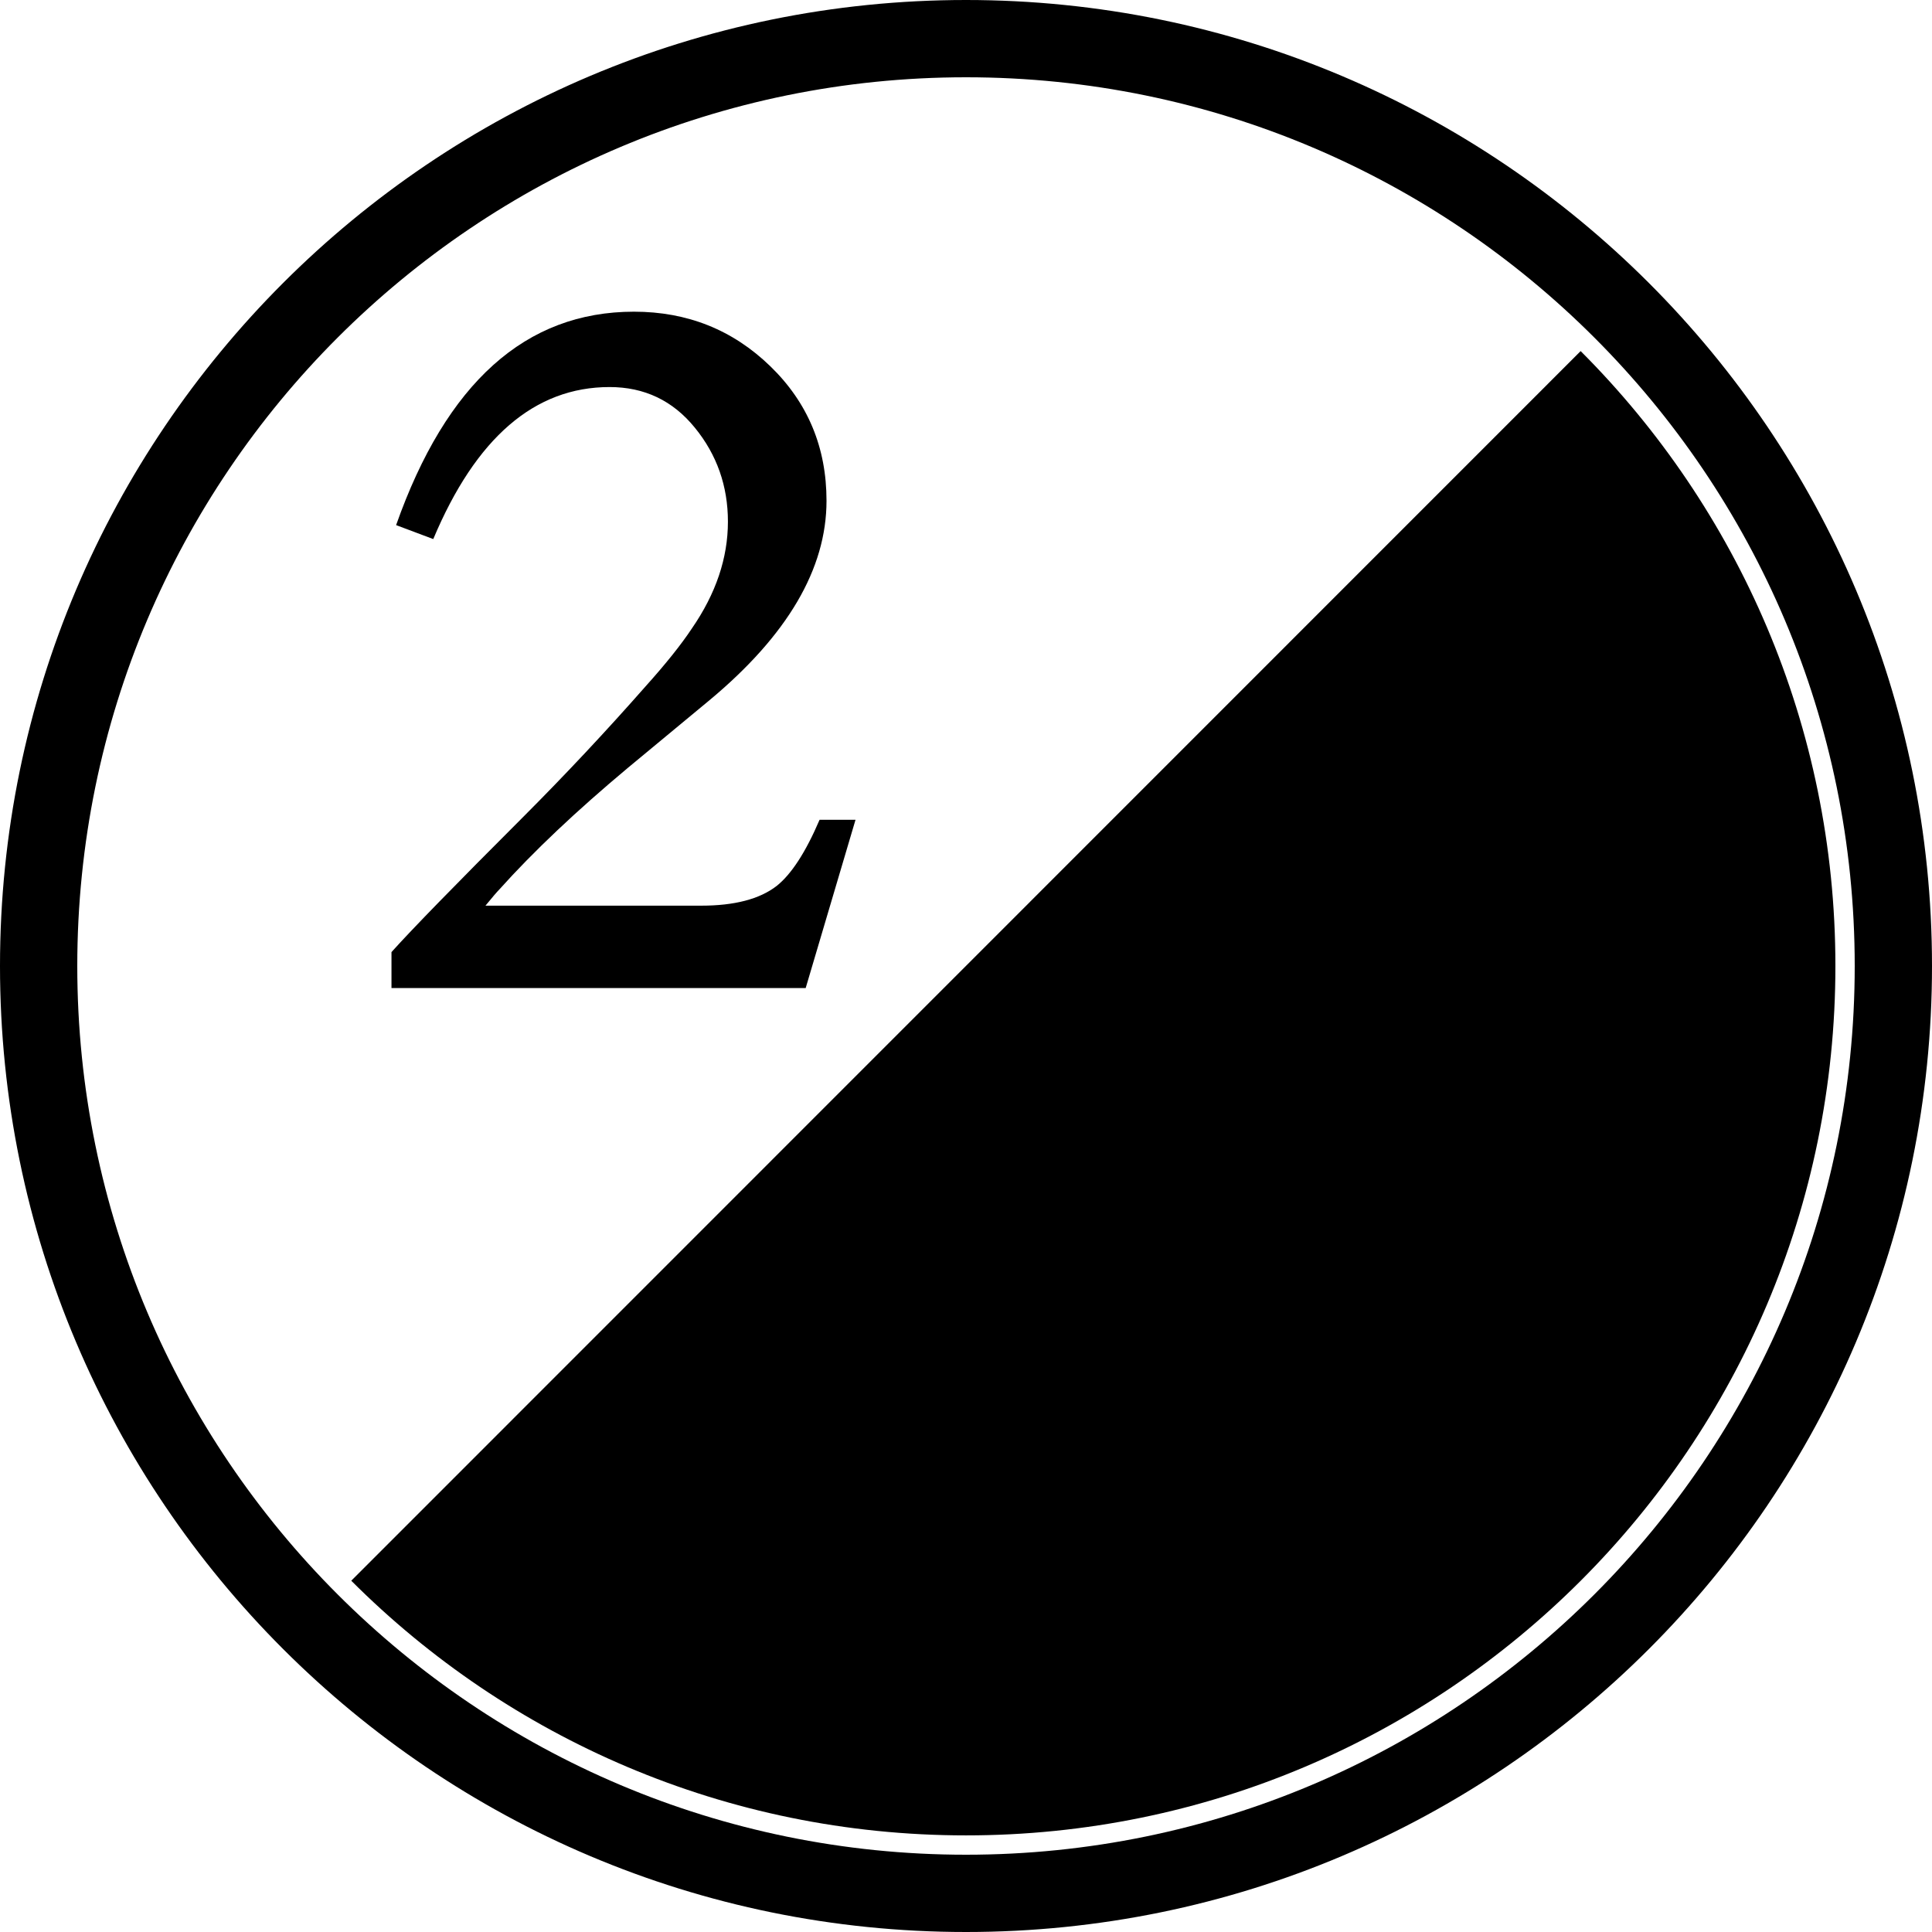
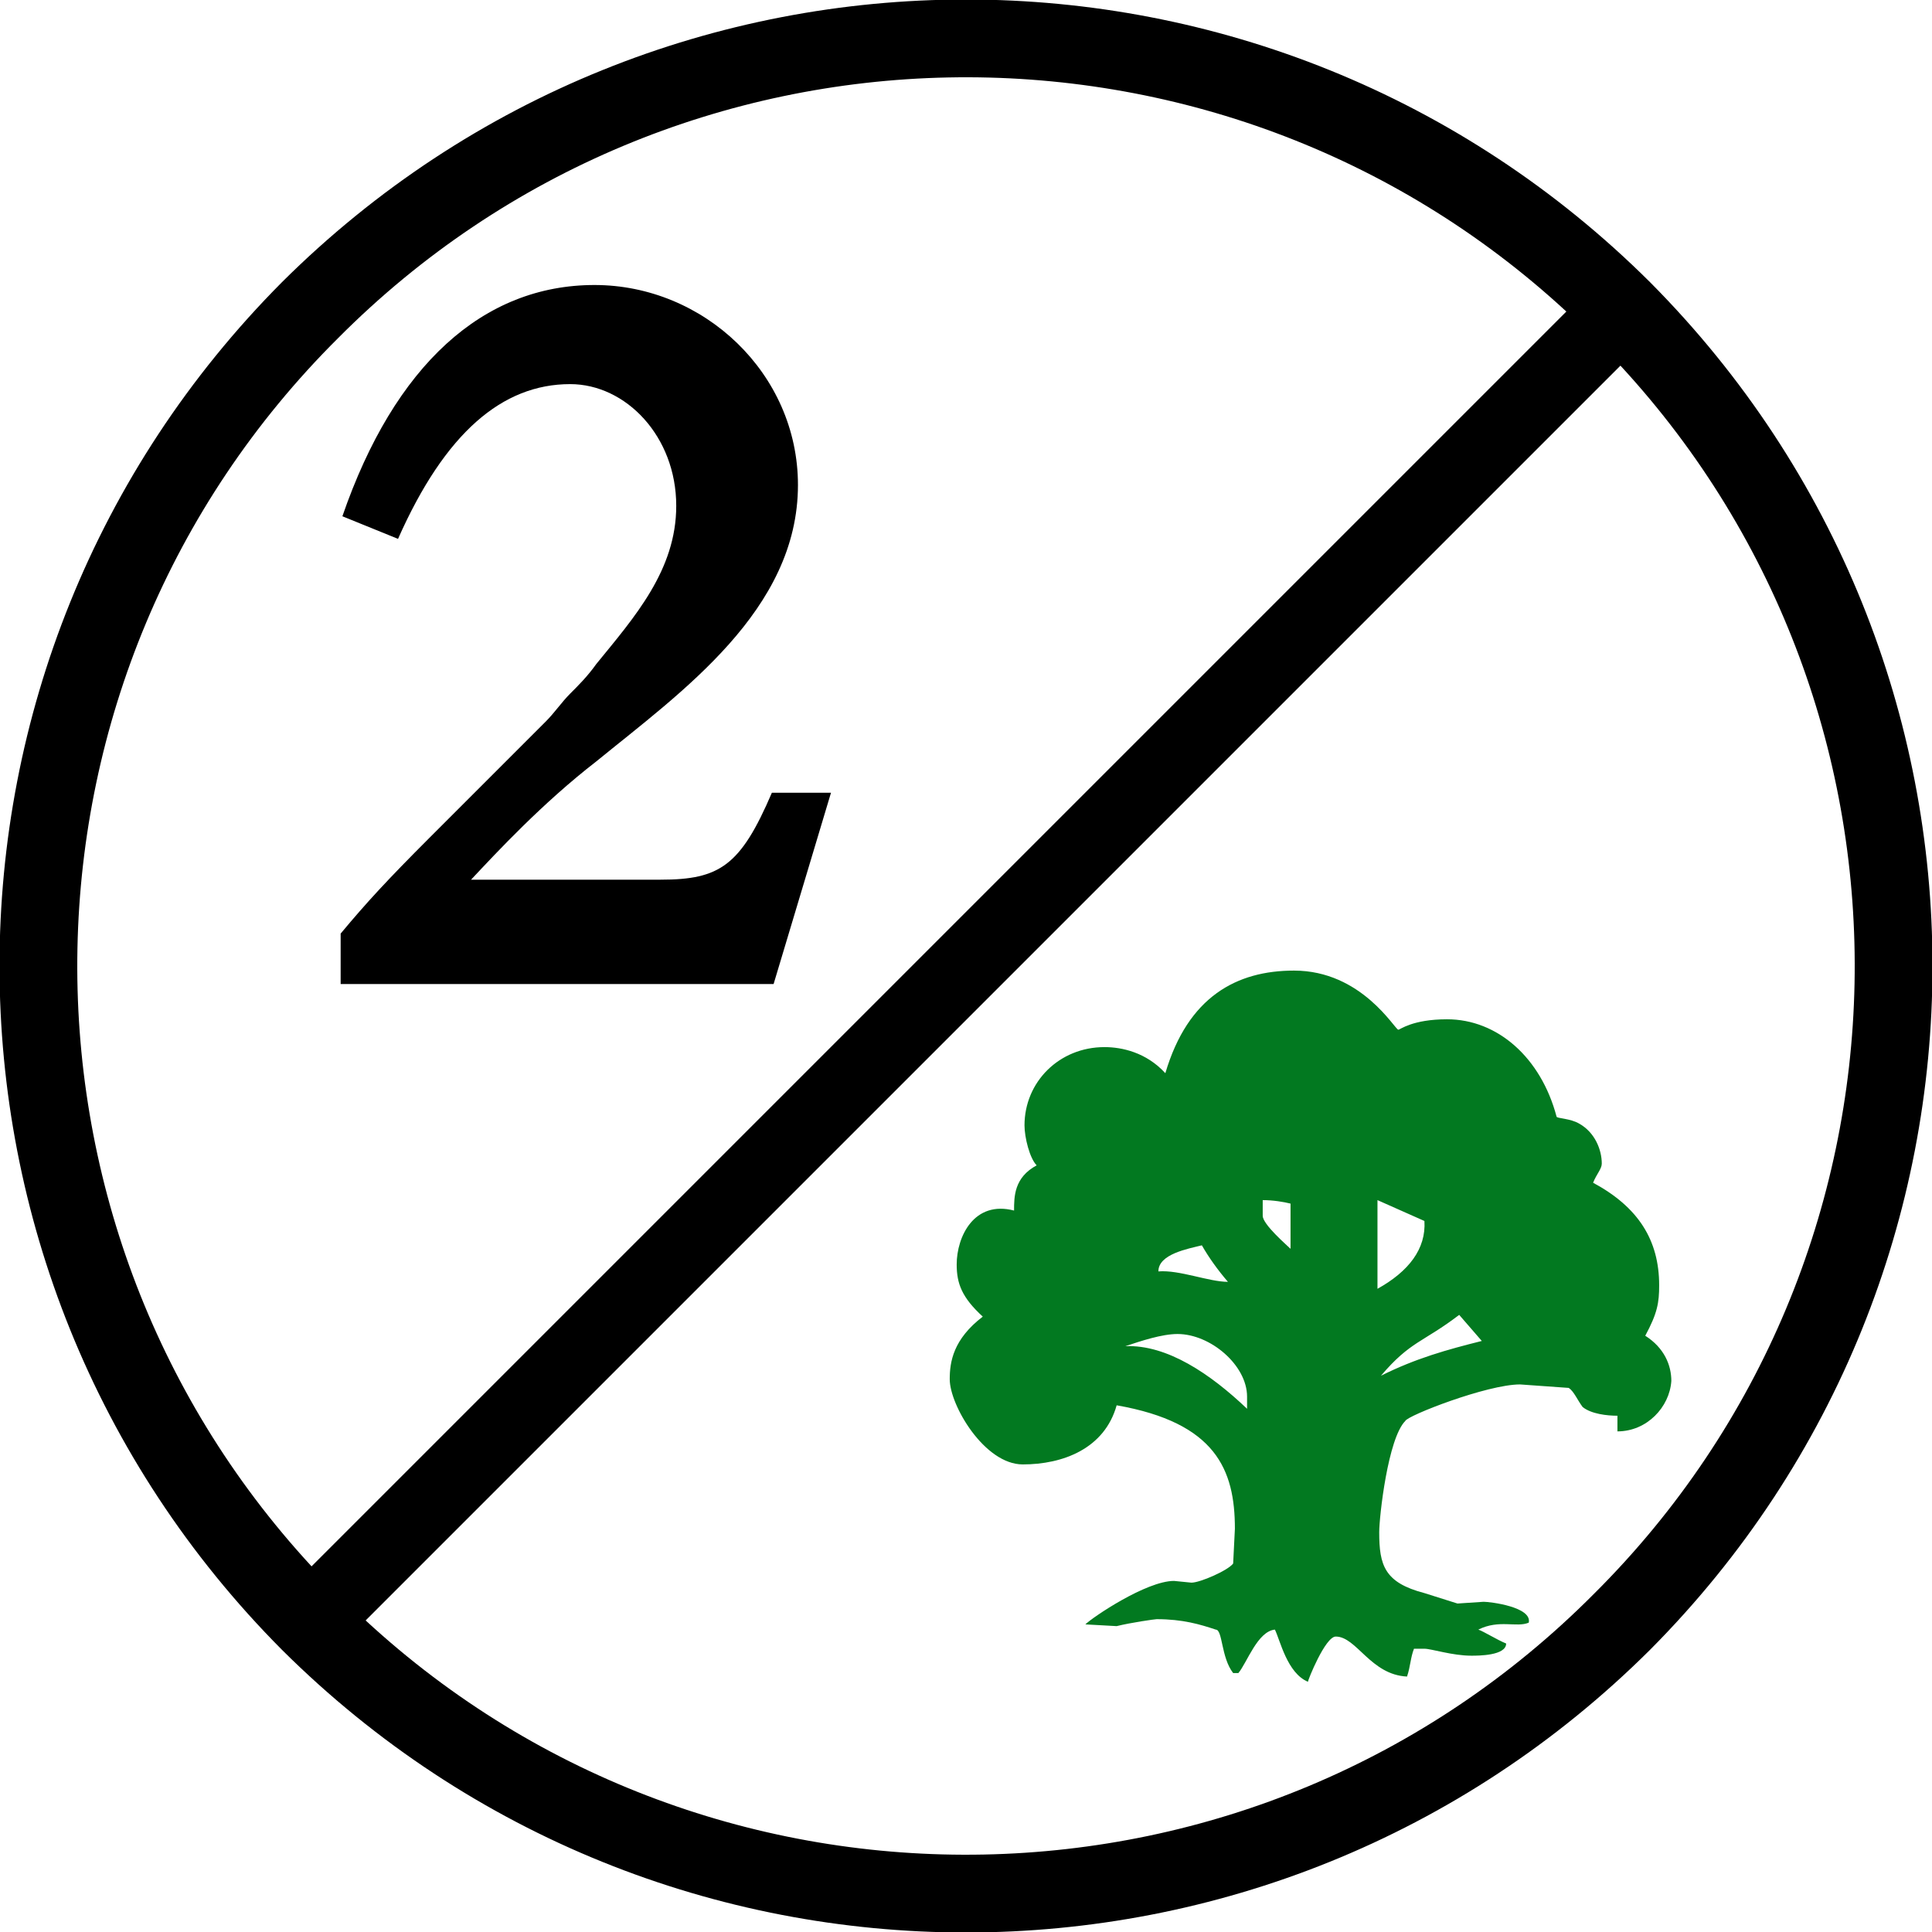
<svg xmlns="http://www.w3.org/2000/svg" version="1.1" viewBox="0 0 100 100">
  <g>
    <g>
-       <path d="M50,100c27.6,0,50-22.4,50-50s-22.4-50-50-50s-50,22.4-50,50s22.4,50,50,50ZM50,96c-25.4,0-46-20.6-46-46s20.6-46,46-46s46,20.6,46,46s-20.6,46-46,46Z" fill="#000000" />
+       <path d="M14.6,85.4c19.6,19.5,51.2,19.5,70.8,0c19.5-19.6,19.5-51.2,0-70.8c-19.6-19.5-51.2-19.5-70.8,0c-19.5,19.6-19.5,51.2,0,70.8ZM81.074,16.126l-64.948,64.948c-16.614-17.992-16.156-46.142,1.374-63.574c17.432-17.53,45.582-17.988,63.574-1.374ZM18.926,83.874l64.948-64.948c16.614,17.992,16.156,46.142-1.374,63.574c-17.432,17.53-45.582,17.988-63.574,1.374Z" />
    </g>
-     <g>
-       <g>
-         <path d="M85.349 14.636C94.401 23.687 100 36.187 100 49.996c0 27.616-22.387 50.003-50 50.003-13.807 0-26.305-5.596-35.354-14.646" fill="#000000" transform="translate(50, 50) scale(0.9) translate(-50, -50)" />
-         <path d="m43.646 41.591-2.866 9.677H16.959V49.2c1.157-1.29 3.692-3.891 7.607-7.805a163.519 163.519 0 0 0 7.005-7.476c1.157-1.288 2.048-2.401 2.667-3.336 1.379-1.999 2.07-4.046 2.07-6.138 0-2.045-.633-3.848-1.901-5.402-1.267-1.561-2.903-2.339-4.905-2.339-4.313 0-7.694 2.916-10.14 8.743l-2.137-.803c2.891-8.183 7.448-12.274 13.678-12.274 3.069 0 5.682 1.044 7.839 3.134 2.159 2.092 3.236 4.67 3.236 7.741 0 3.915-2.245 7.737-6.738 11.476l-4.668 3.868c-2.981 2.492-5.453 4.827-7.406 7.005-.136.137-.402.446-.802.936h12.41c1.912 0 3.359-.377 4.335-1.133.845-.67 1.67-1.937 2.47-3.806h2.067Zm44.872 25.026c0 .758-.293 1.437-.879 2.043-.586.604-1.257.905-2.015.905-1.208 0-2.098-.566-2.663-1.701l-2.667-.112c-.568 0-1.684.246-3.346.737-1.777.49-2.798.888-3.063 1.189-.415.455-.755 1.514-1.021 3.178-.228 1.361-.339 2.363-.339 3.006 0 1.02.16 1.768.481 2.24.321.473.984.869 1.984 1.189 1 .318 1.616.502 1.844.539.151 0 .396-.018.737-.057h.681a5.6 5.6 0 0 1 1.533.227c.755.227 1.078.527.965.907-.531-.074-1.456.038-2.779.34l1.586.795c0 .454-.642.679-1.928.679-.342 0-.805-.072-1.389-.225-.587-.154-.975-.229-1.163-.229h-.737c-.039.379-.151.943-.34 1.701-.645-.037-1.4-.416-2.27-1.133-.87-.72-1.418-1.079-1.643-1.079-.228 0-.55.359-.965 1.079-.417.717-.625 1.207-.625 1.475-.491-.268-.905-.758-1.249-1.475a22.89 22.89 0 0 0-.509-1.479c-.378.039-1.077.836-2.098 2.385h-.284c-.077-.113-.361-.906-.853-2.385-1.172-.375-2.267-.563-3.288-.563-.491 0-1.249.112-2.271.341l-1.586-.113c.225-.228.888-.662 1.984-1.305 1.285-.758 2.269-1.137 2.949-1.137.112 0 .263.021.454.059.188.039.34.058.454.058.262 0 .69-.142 1.276-.427.586-.283.926-.539 1.018-.766.098-.229.145-.813.145-1.759 0-2.153-.568-3.763-1.703-4.819-.984-.945-2.608-1.625-4.876-2.043-.605 2.154-2.307 3.234-5.104 3.234-.909 0-1.815-.549-2.723-1.646-.905-1.098-1.361-2.099-1.361-3.006 0-1.4.586-2.552 1.758-3.46-.944-.981-1.417-1.983-1.417-3.006 0-.944.292-1.776.879-2.496.586-.716 1.353-1.133 2.296-1.248-.074-1.208.321-2.042 1.191-2.495-.416-.414-.623-1.15-.623-2.211 0-1.246.415-2.287 1.248-3.119.83-.83 1.872-1.248 3.117-1.248 1.363 0 2.479.475 3.347 1.418 1.098-3.742 3.459-5.613 7.089-5.613 1.89 0 3.554.756 4.991 2.27.53.565.793.868.793.905-.453 0-.225-.086.681-.254.908-.171 1.568-.257 1.985-.257 1.474 0 2.779.55 3.915 1.646.983.984 1.664 2.229 2.042 3.742.264.039.679.151 1.246.341.832.417 1.249 1.135 1.249 2.155 0 .188-.152.549-.454 1.079 2.419 1.361 3.629 3.251 3.629 5.67 0 .682-.265 1.627-.793 2.836.986.569 1.477 1.401 1.477 2.498Zm-23.366 2.495v-.736c0-.869-.425-1.664-1.275-2.382-.851-.72-1.71-1.077-2.581-1.077-1.06 0-2.042.246-2.949.734 2.003-.11 4.272 1.041 6.805 3.461Zm-1.021-7.03a14.482 14.482 0 0 1-1.474-1.985c-1.589.414-2.382.889-2.382 1.416.453-.037 1.116.047 1.984.256.868.209 1.494.313 1.872.313Zm3.462-1.761v-2.495c-.91-.149-1.459-.226-1.646-.226v.851l1.646 1.87Zm7.372-1.586c-.455-.189-1.305-.568-2.554-1.135v4.877c1.778-1.022 2.628-2.268 2.554-3.742Zm3.116 6.692-1.246-1.529c-.754.529-1.521 1.066-2.298 1.615a10.32 10.32 0 0 0-2.011 1.844c1.699-.911 3.555-1.551 5.555-1.93Z" fill="#000000" transform="translate(50, 50) scale(0.9) translate(-50, -50)" />
-       </g>
+     <g transform="translate(32.32, 32.32) scale(0.9) translate(-32.32, -32.32)">
+       <path d="M23.5,47h10.9c3.4,0,4.6-0.8,6.4-5h3.4l-3.3,11h-24.9v-2.9c1.5-1.8,2.7-3.1,5.1-5.5l6.7-6.7c0.5-0.5,0.9-1.1,1.4-1.6s1-1,1.5-1.7c2.2-2.7,4.6-5.4,4.6-9.1c0-4-2.9-7-6.1-7c-3.9,0-7.2,2.8-9.9,8.9l-3.2-1.3c3-8.7,8.1-13.3,14.5-13.3c6.3,0,11.7,5.1,11.7,11.5c0,7.2-6.7,11.9-11.6,15.9c-3.1,2.4-5.7,5.2-7.2,6.8Z" />
+     </g>
+     <g transform="translate(67.68, 67.68) scale(0.9) translate(-67.68, -67.68)">
+       <path d="M85.5,73.9c-0.6,0-1.5-0.1-2-0.5c-0.3-0.4-0.5-0.9-0.8-1.1l-2.8-0.2c-1.9,0-6.5,1.8-6.6,2.1c-1,1-1.5,5.5-1.5,6.4c0,1.9,0.3,2.9,2.6,3.5l1.9,0.6l1.5-0.1c0.4,0,2.8,0.3,2.6,1.2c-0.7,0.3-1.7-0.2-2.9,0.4c0.3,0.1,1.1,0.6,1.6,0.8c0,0.7-1.6,0.7-2,0.7c-1.1,0-2.3-0.4-2.7-0.4h-0.6c-0.2,0.5-0.2,1-0.4,1.6c-2.1-0.1-2.9-2.3-4.1-2.3c-0.6,0-1.6,2.5-1.6,2.6c-1.2-0.5-1.6-2.4-1.9-3c-1,0.1-1.6,1.9-2.1,2.5h-0.3c-0.7-0.9-0.6-2.5-1-2.5c-0.9-0.3-1.9-0.6-3.4-0.6c-0.1,0-1.5,0.2-2.3,0.4l-1.8-0.1c0.4-0.4,3.5-2.5,5.1-2.5l1,0.1c0.5,0,2.1-0.7,2.4-1.1l0.1-2c0-3.4-1.1-6.1-6.8-7.1c-0.7,2.5-3.1,3.4-5.4,3.4c-2.2,0-4.2-3.4-4.2-4.9c0-1,0.2-2.3,1.9-3.6c-1.2-1.1-1.5-1.9-1.5-3c0-1.6,1-3.7,3.3-3.1c0-0.8,0-1.9,1.3-2.6c-0.4-0.4-0.7-1.6-0.7-2.3c0-2.5,2-4.5,4.6-4.5c1,0,2.4,0.3,3.5,1.5c1.3-4.4,4.1-5.9,7.4-5.9c3.9,0,5.8,3.4,6,3.4c0.1,0,0.8-0.6,2.8-0.6c2.9,0,5.4,2.2,6.3,5.6c0,0.1,0.8,0.1,1.3,0.4c0.9,0.5,1.3,1.5,1.3,2.3c0,0.3-0.3,0.6-0.5,1.1c2.6,1.4,3.8,3.3,3.8,5.9c0,1-0.1,1.6-0.8,2.9c1.1,0.7,1.5,1.7,1.5,2.6c-0.1,1.5-1.4,2.9-3.1,2.9ZM64.2,73.5v-0.7c0-1.8-2.1-3.6-4-3.6c-0.9,0-2.1,0.4-3,0.7c2.4-0.1,4.9,1.6,7,3.6ZM61.6,64.1c-0.8,0.2-2.5,0.5-2.5,1.5c1.2-0.1,2.9,0.6,4,0.6c-0.6-0.7-1.1-1.4-1.5-2.1ZM66.7,64.3v-2.6c-0.4-0.1-1-0.2-1.6-0.2v0.9c0,0.5,1.4,1.7,1.6,1.9ZM74.4,62.7l-2.7-1.2v5.1c1.8-1,2.8-2.3,2.7-3.9ZM77.7,69.6l-1.3-1.5c-2.1,1.6-2.8,1.5-4.5,3.5c2-1,3.8-1.5,5.8-2Z" fill="#027920" />
    </g>
  </g>
</svg>
